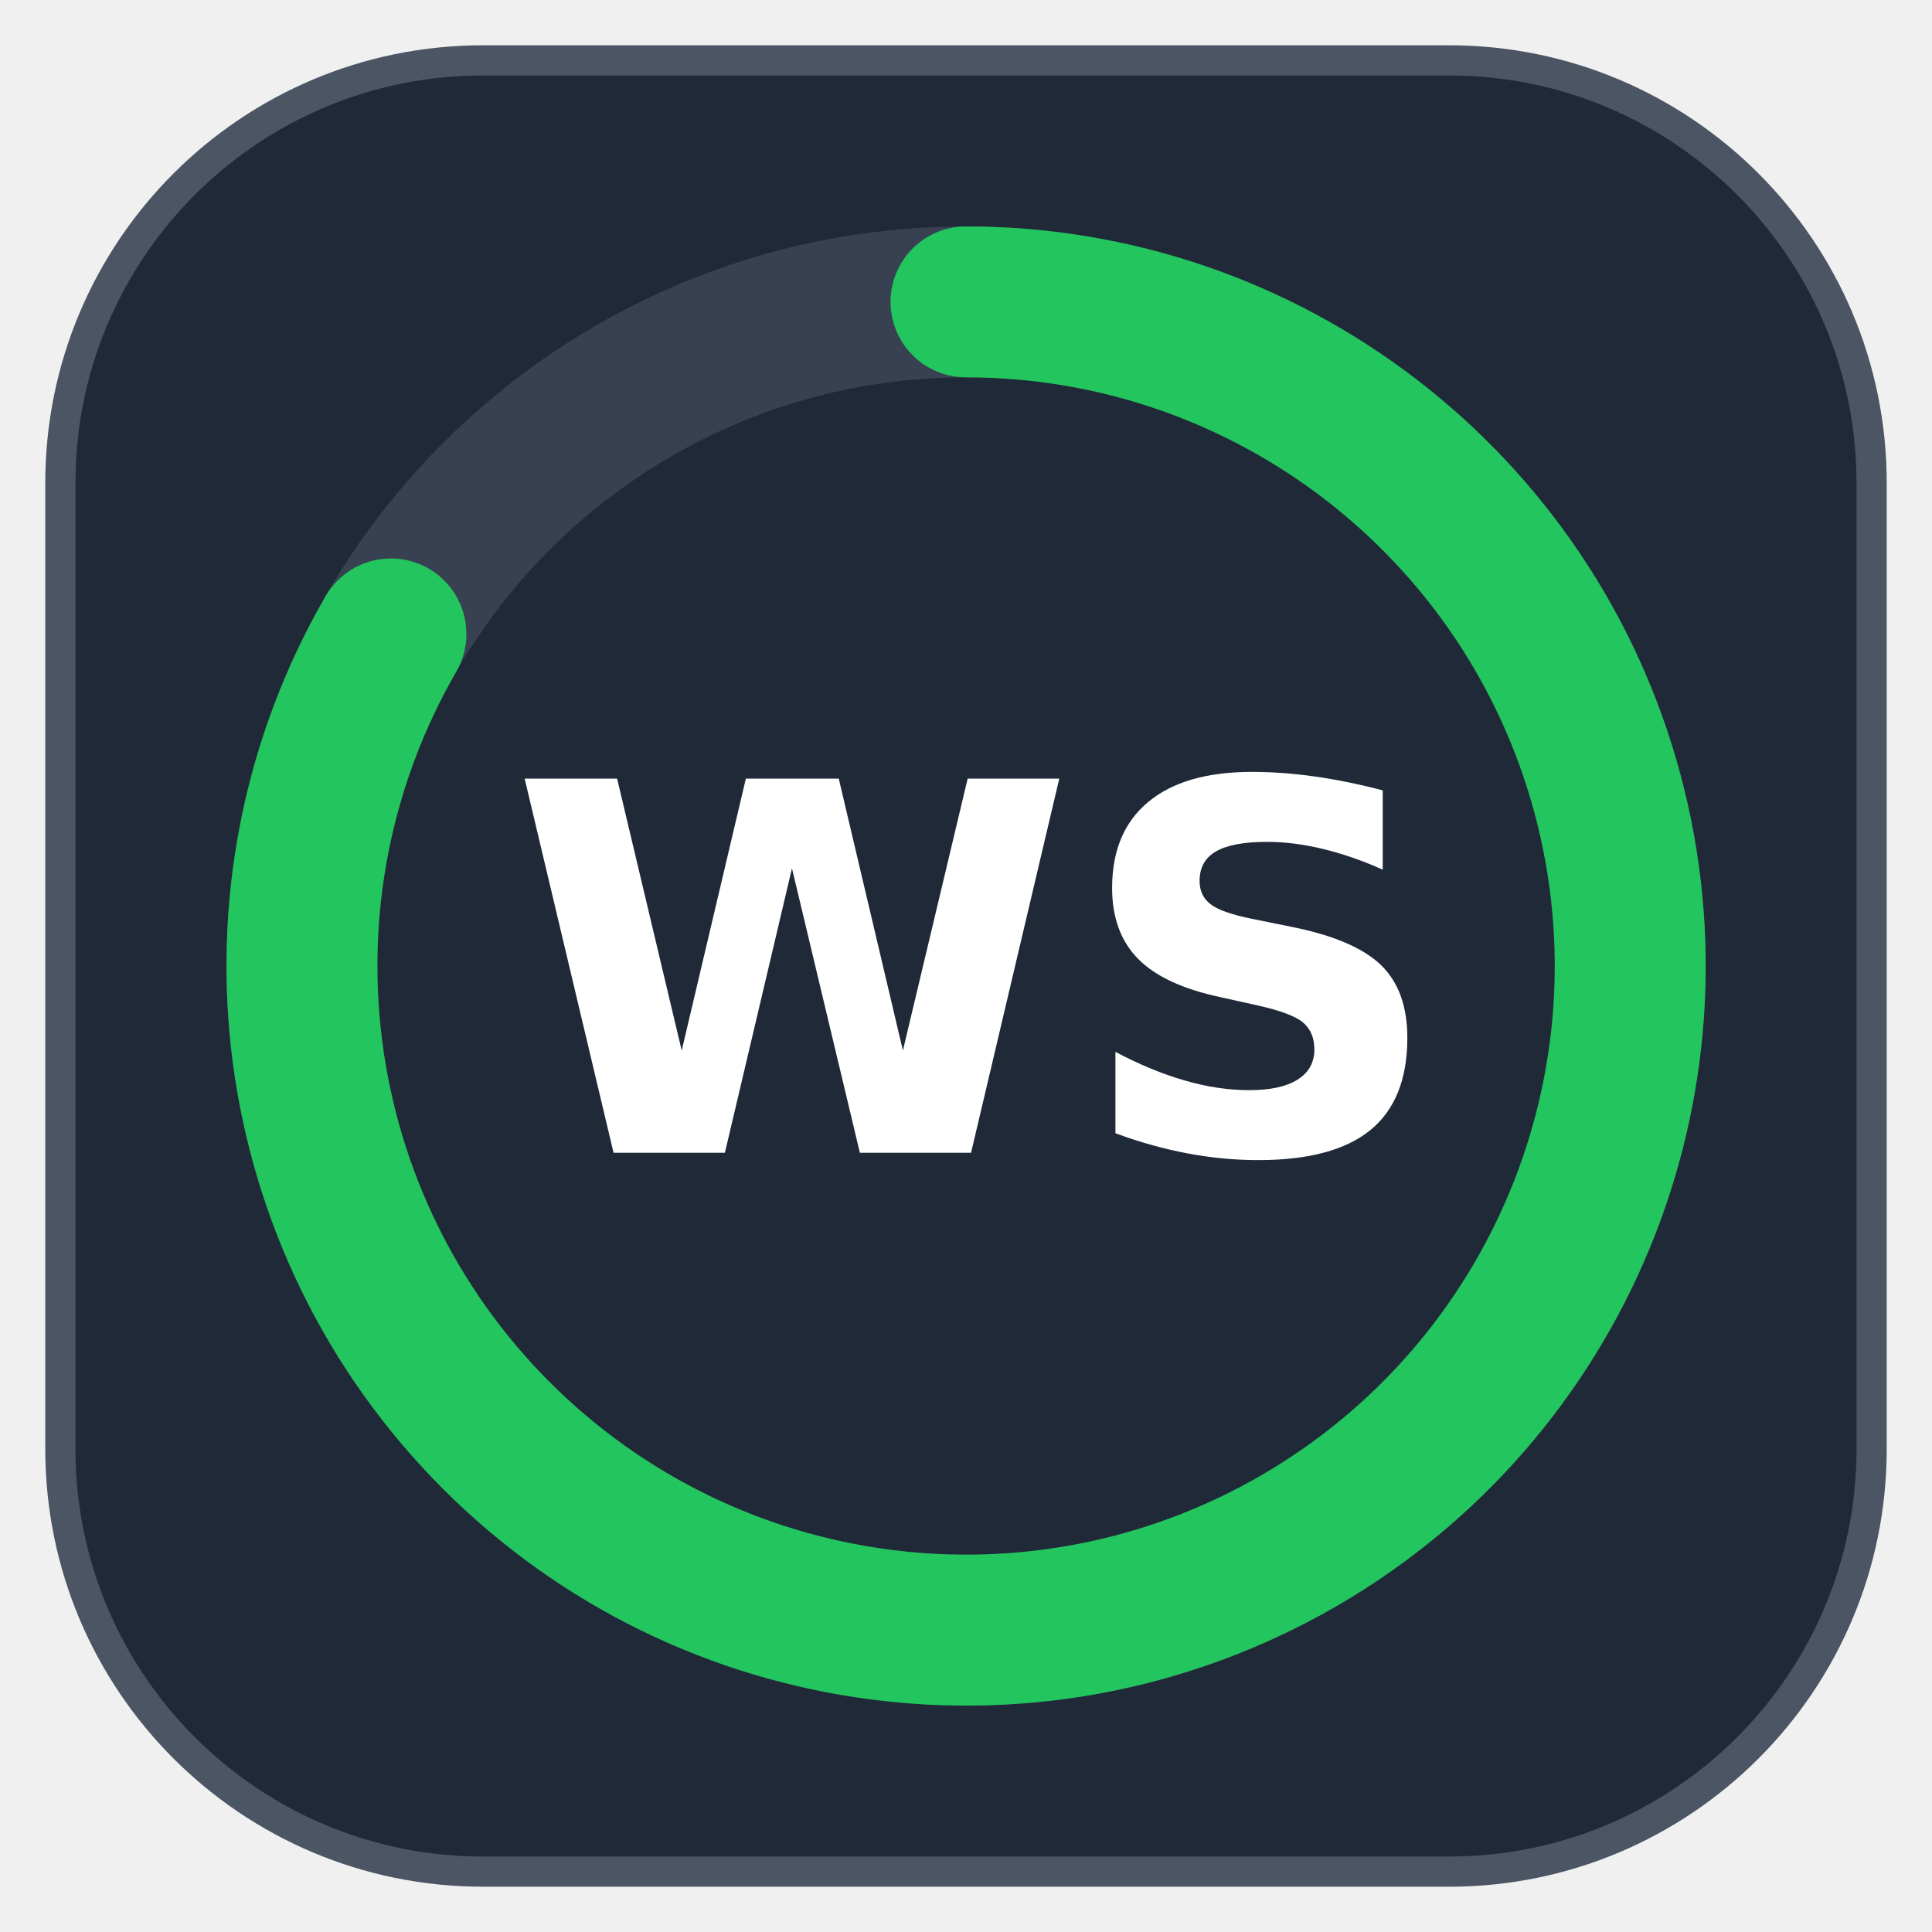
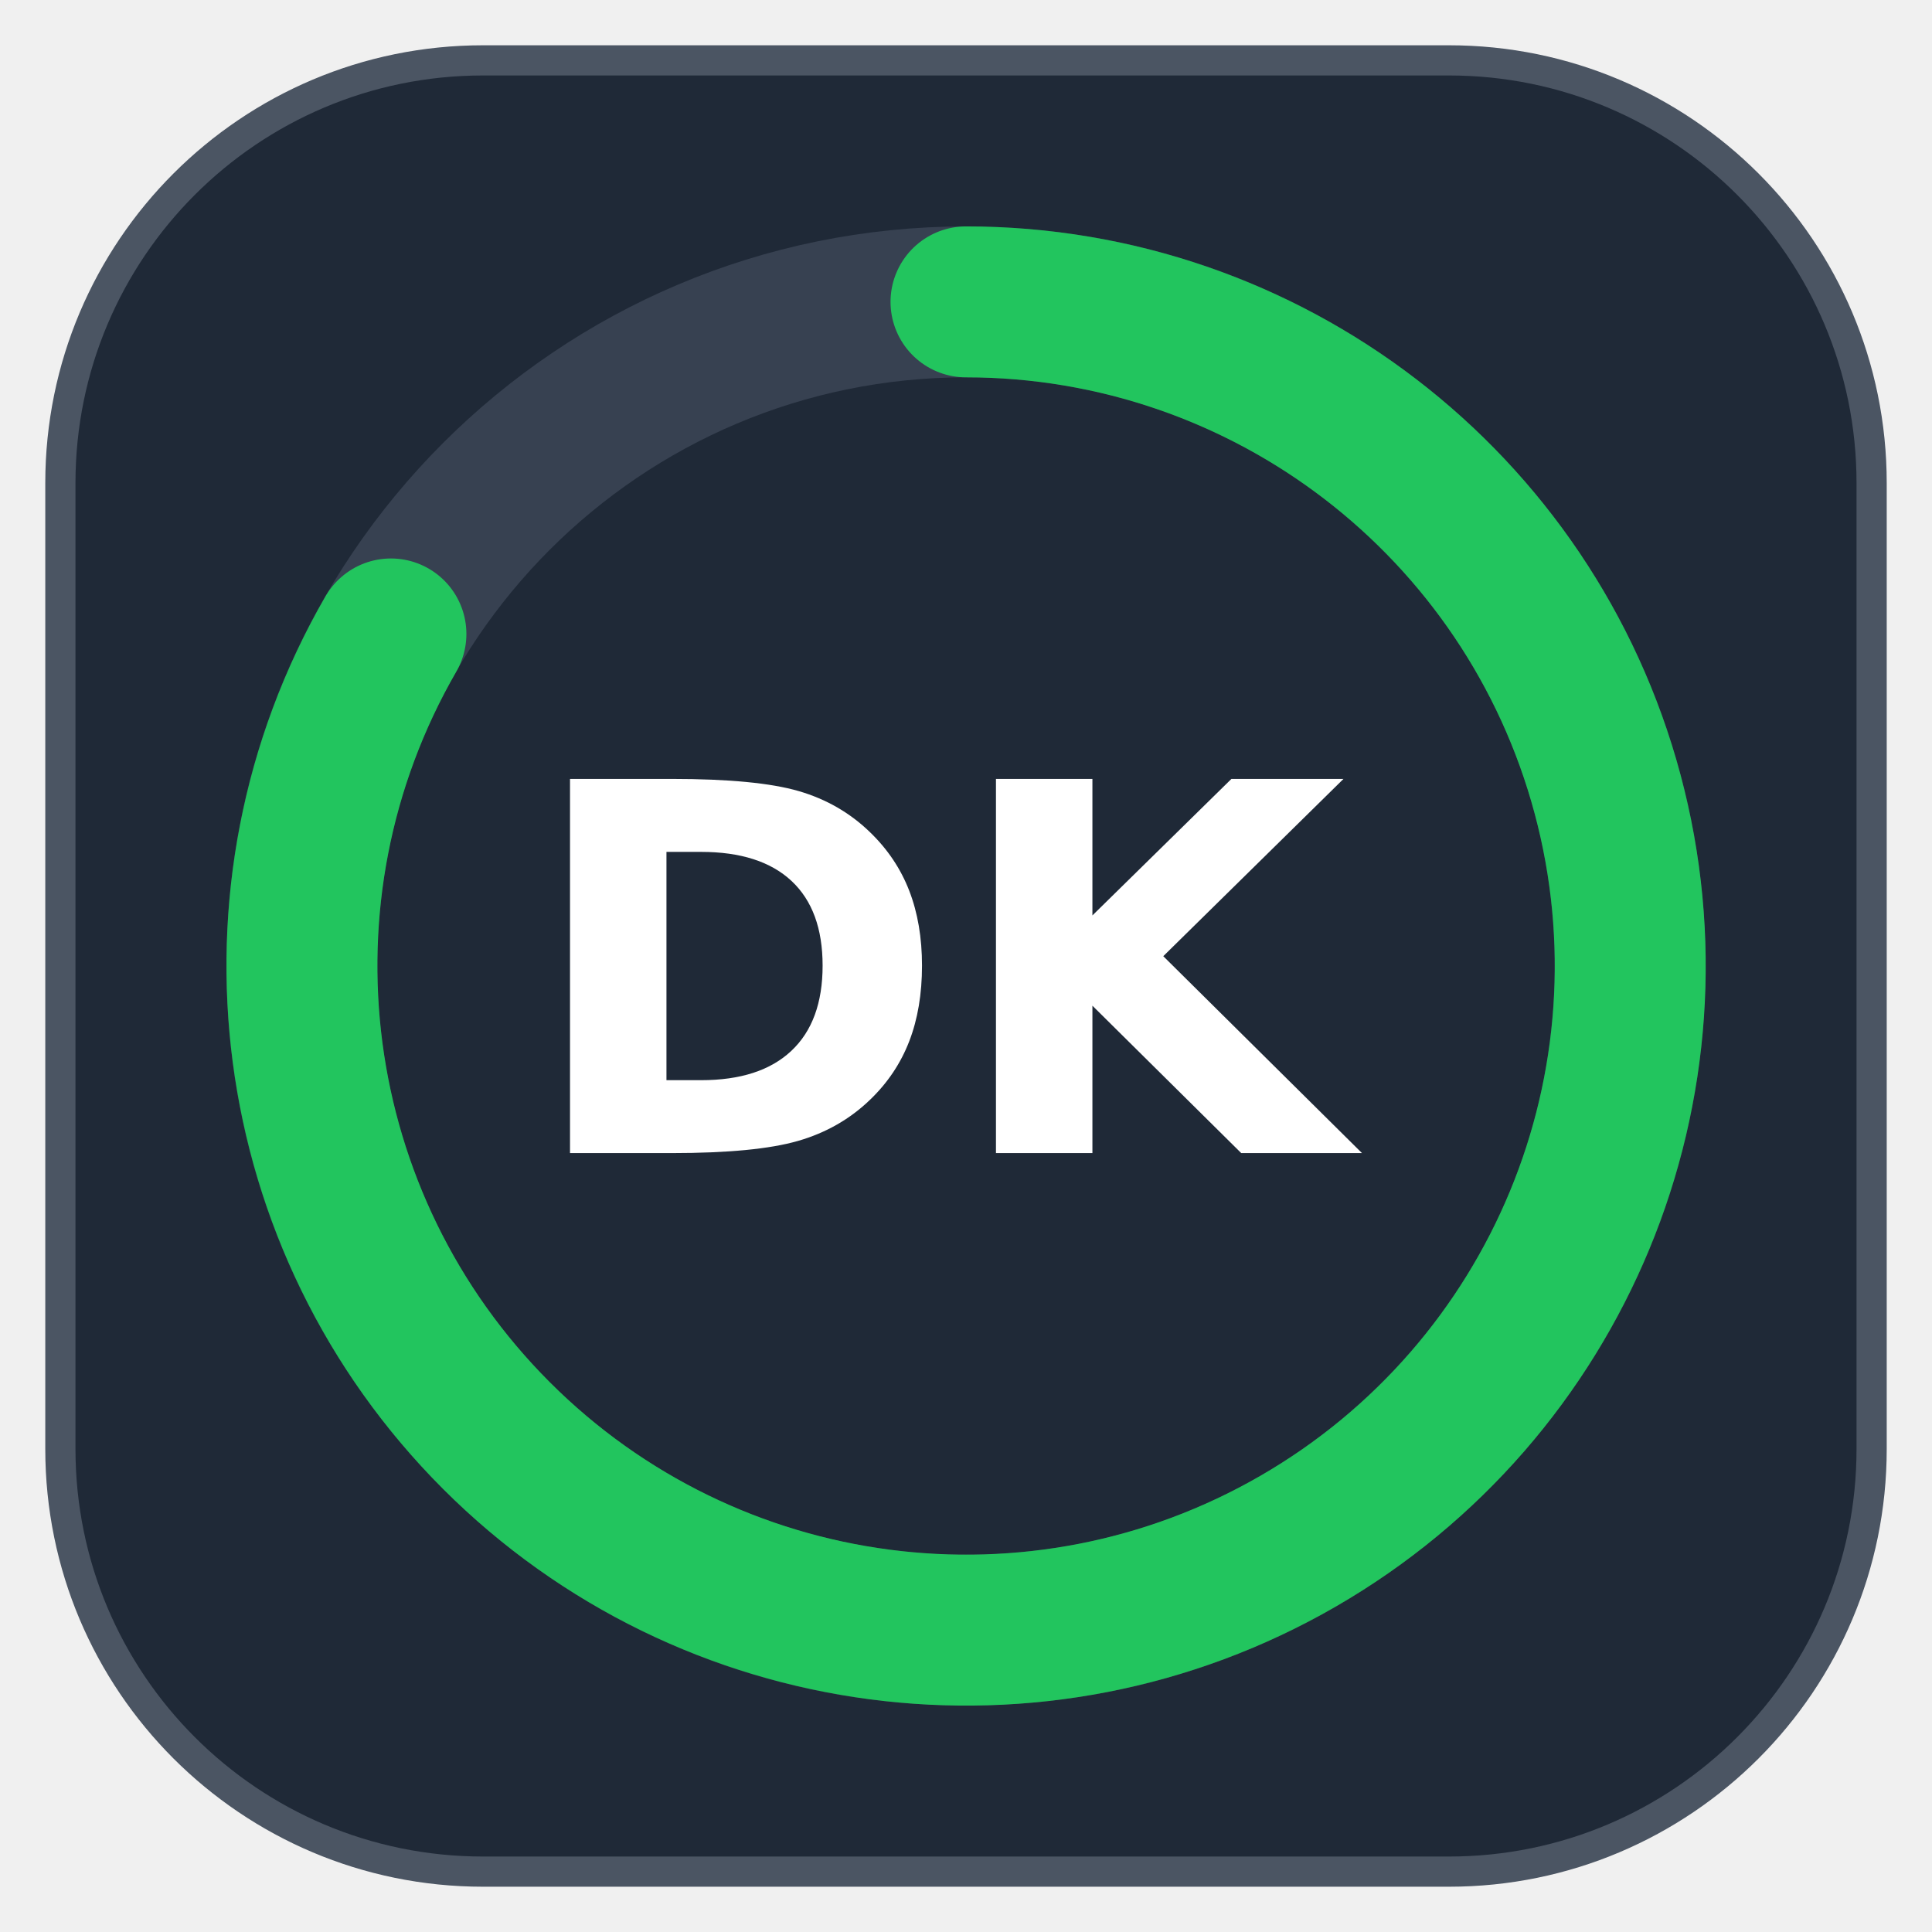
<svg xmlns="http://www.w3.org/2000/svg" viewBox="0 0 256 256">
  <rect x="8" y="8" width="240" height="240" rx="56" fill="#1f2937" stroke="#4b5563" stroke-width="4" />
  <circle cx="128" cy="128" r="88" fill="none" stroke="#374151" stroke-width="20" />
  <path d="M128 40 A88 88 0 1 1 51.8 84" fill="none" stroke="#22c55e" stroke-width="20" stroke-linecap="round" />
-   <path d="M69.52 103.17L81.77 103.17L90.33 139.20L98.83 103.17L111.14 103.17L119.64 139.20L128.22 103.17L140.36 103.17L128.67 152.75L113.94 152.75L104.94 115.06L96.05 152.75L81.30 152.75L69.52 103.17M183.22 104.73L183.22 115.23C180.50 114.02 177.85 113.10 175.26 112.48C172.67 111.86 170.22 111.55 167.92 111.55C164.87 111.55 162.61 111.97 161.15 112.80C159.68 113.64 158.95 114.95 158.95 116.72C158.95 118.05 159.45 119.09 160.43 119.83C161.41 120.57 163.20 121.20 165.80 121.73L171.23 122.83C176.74 123.94 180.66 125.63 182.99 127.88C185.32 130.14 186.48 133.35 186.48 137.52C186.48 142.97 184.86 147.04 181.62 149.71C178.37 152.38 173.42 153.72 166.75 153.72C163.61 153.72 160.46 153.42 157.30 152.82C154.13 152.22 150.96 151.33 147.80 150.16L147.80 139.38C150.96 141.05 154.02 142.32 156.98 143.17C159.93 144.03 162.78 144.45 165.53 144.45C168.32 144.45 170.46 143.99 171.94 143.05C173.42 142.12 174.16 140.79 174.16 139.06C174.16 137.52 173.65 136.33 172.65 135.48C171.64 134.64 169.64 133.89 166.62 133.22L161.67 132.12C156.71 131.06 153.09 129.37 150.80 127.05C148.51 124.72 147.36 121.59 147.36 117.66C147.36 112.72 148.95 108.92 152.14 106.27C155.33 103.61 159.91 102.28 165.89 102.28C168.62 102.28 171.42 102.49 174.30 102.90C177.17 103.31 180.15 103.92 183.22 104.73Z" fill="#ffffff" fill-rule="nonzero" />
+   <path d="M88.31 112.88L88.31 143.13L92.89 143.13C98.11 143.13 102.10 141.84 104.86 139.24C107.62 136.65 109.00 132.88 109.00 127.95C109.00 123.04 107.63 119.30 104.88 116.73C102.14 114.17 98.14 112.88 92.89 112.88L88.31 112.88M75.53 103.21L89.00 103.21C96.53 103.21 102.14 103.75 105.82 104.82C109.50 105.89 112.66 107.72 115.30 110.29C117.62 112.53 119.35 115.11 120.48 118.03C121.61 120.95 122.17 124.26 122.17 127.95C122.17 131.70 121.61 135.04 120.48 137.97C119.35 140.90 117.62 143.48 115.30 145.71C112.64 148.28 109.45 150.11 105.73 151.18C102.02 152.25 96.44 152.79 89.00 152.79L75.53 152.79L75.53 103.21M131.97 103.21L144.75 103.21L144.75 121.30L163.17 103.21L178.02 103.21L154.14 126.70L180.47 152.79L164.47 152.79L144.75 133.26L144.75 152.79L131.97 152.79L131.97 103.21Z" fill="#ffffff" fill-rule="nonzero" />
</svg>
